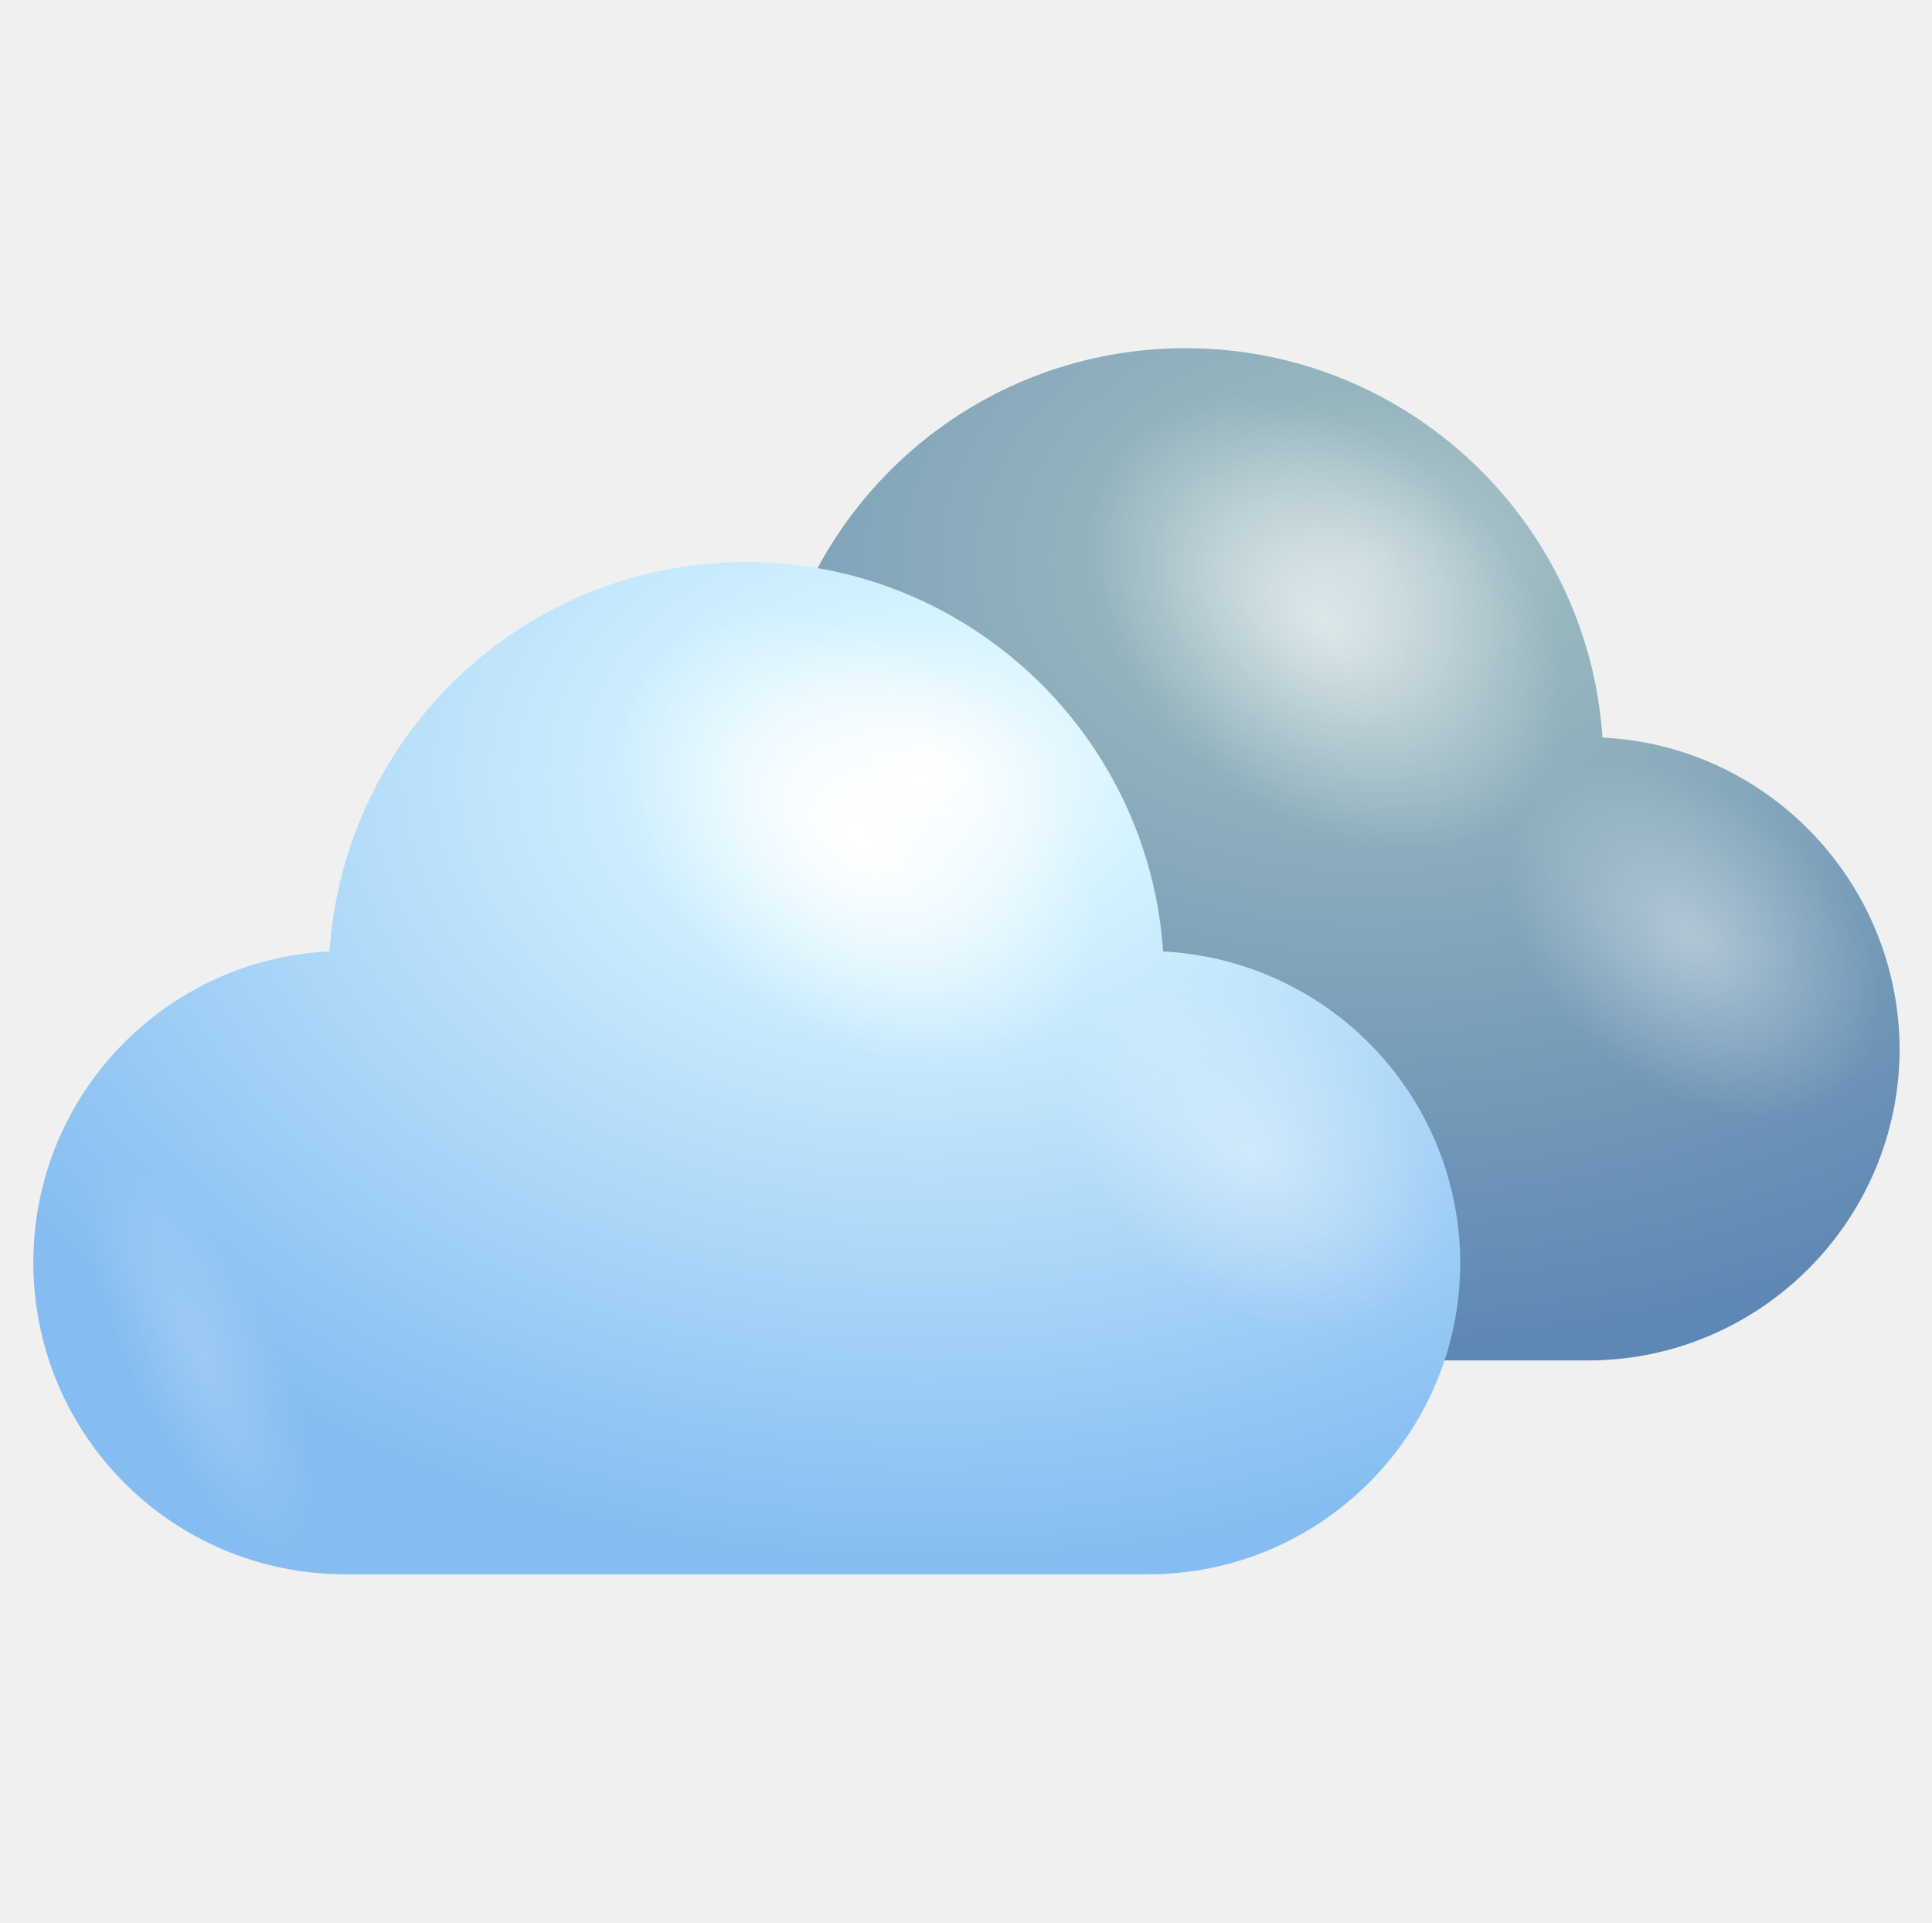
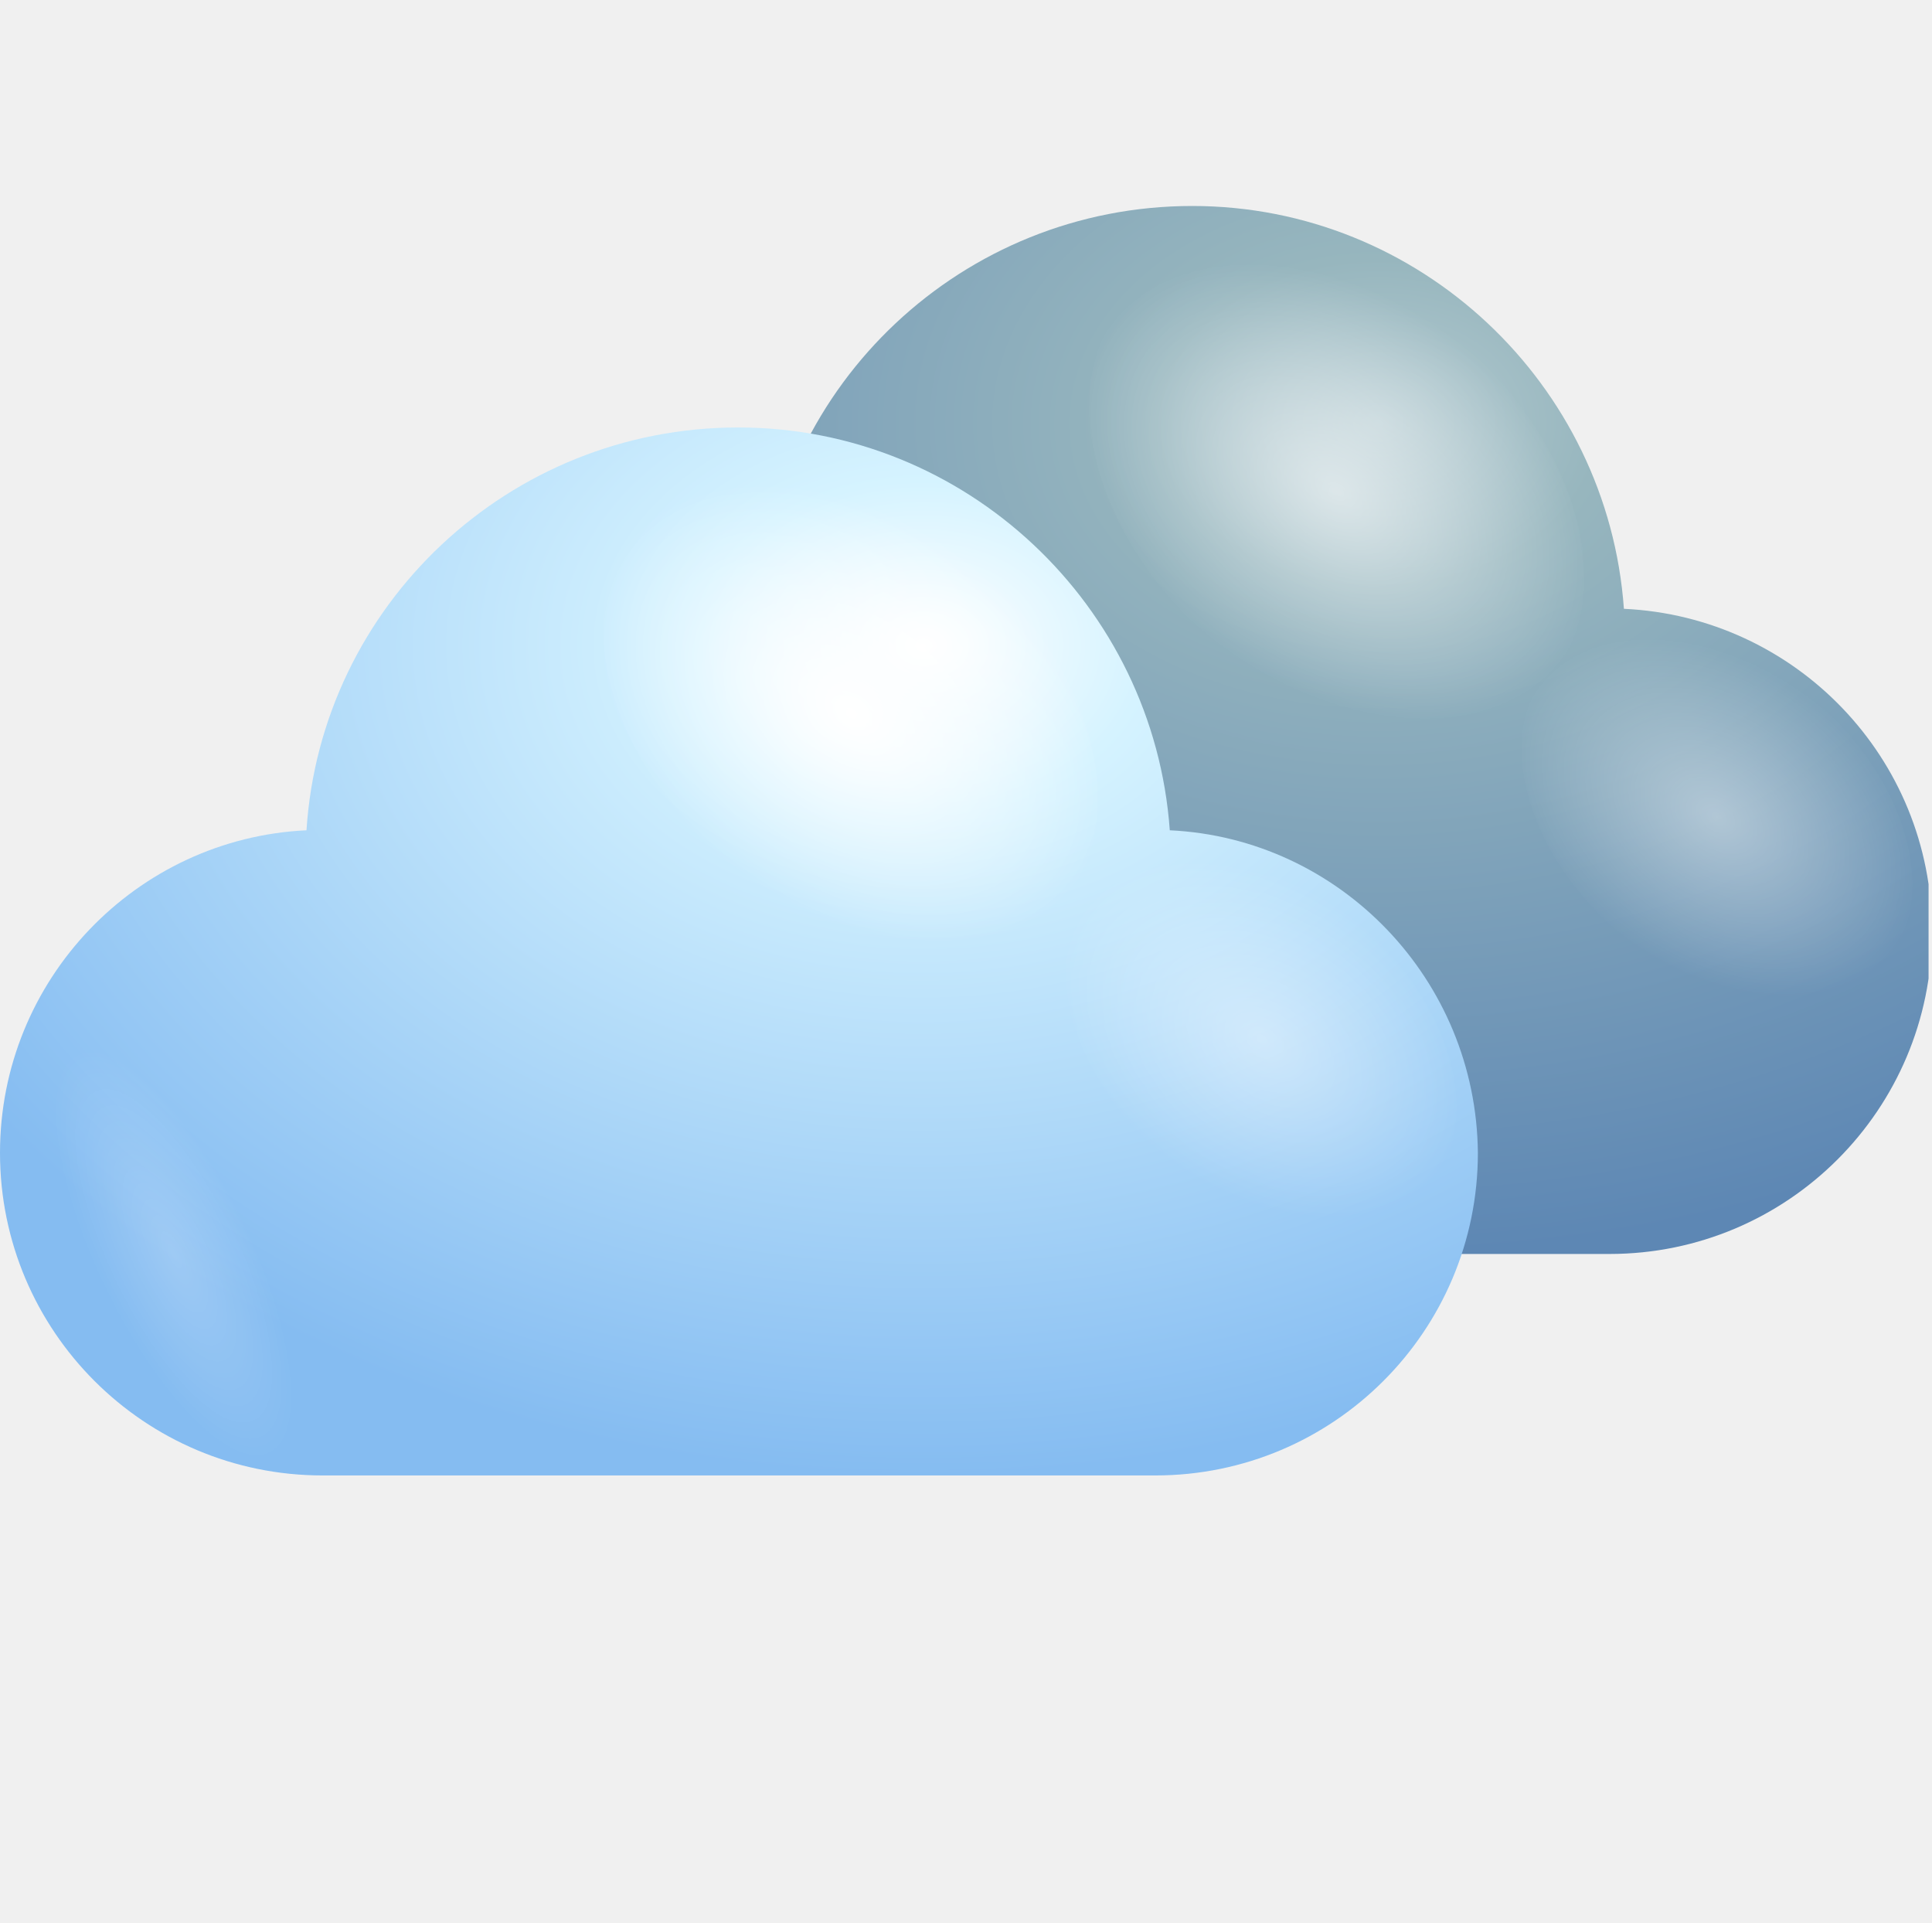
- <svg xmlns="http://www.w3.org/2000/svg" version="1.1" id="Capa_1" x="0px" y="0px" viewBox="0 0 197 196" style="enable-background:new 0 0 197 196;" xml:space="preserve">
-   <style type="text/css">
- 	.st0{fill:url(#SVGID_1_);}
- 	.st1{opacity:0.6;fill:url(#SVGID_00000134239873281945795260000005291314402329201571_);}
- 	.st2{opacity:0.4;fill:url(#SVGID_00000140010001544641698450000001503917409236610691_);}
- 	.st3{opacity:0.2;fill:url(#SVGID_00000000198618813820844930000010192978492850598288_);}
- 	.st4{fill:url(#SVGID_00000144311254037514677300000014781479365405385394_);}
- 	.st5{fill:url(#SVGID_00000005948367975344978920000017801874190700195753_);}
- 	.st6{opacity:0.4;fill:url(#SVGID_00000000217414266894484190000015959749928607162765_);}
- 	.st7{opacity:0.2;fill:url(#SVGID_00000141452990185204115860000009841467573224761504_);}
- </style>
-   <g>
-     <g>
-       <radialGradient id="SVGID_1_" cx="139.232" cy="57.217" r="110.934" gradientTransform="matrix(-1 0 0 -0.7305 278.4643 99.0125)" gradientUnits="userSpaceOnUse">
-         <stop offset="0" style="stop-color:#B6CCD2" />
-         <stop offset="0.198" style="stop-color:#97B6BE" />
-         <stop offset="1" style="stop-color:#5D87B4" />
-       </radialGradient>
-       <path class="st0" d="M163.4,75.2c-1.5-22.2-20-39.7-42.5-39.7c-22.6,0-41,17.5-42.5,39.7C61.5,76,48.2,89.9,48.2,106.9    c0,17.6,14.2,31.8,31.8,31.8h81.9c17.5,0,31.8-14.2,31.8-31.8C193.6,89.9,180.2,76,163.4,75.2z" />
-       <radialGradient id="SVGID_00000042017467284031906700000012643625352903456437_" cx="1121.31" cy="-1832.057" r="13.384" gradientTransform="matrix(-0.8392 1.1536 -1.6186 -1.3126 -1889.253 -3634.619)" gradientUnits="userSpaceOnUse">
-         <stop offset="0" style="stop-color:#FFFFFF" />
-         <stop offset="1" style="stop-color:#FFFFFF;stop-opacity:0" />
-       </radialGradient>
-       <path style="opacity:0.6;fill:url(#SVGID_00000042017467284031906700000012643625352903456437_);" d="M123.9,79.1    c-12-9.7-16.6-24.5-10.4-33c6.2-8.5,20.9-7.6,32.9,2.1c12,9.7,16.6,24.5,10.4,33C150.6,89.8,135.8,88.8,123.9,79.1z" />
-       <radialGradient id="SVGID_00000082354362556571539890000013265754607926113469_" cx="1122.227" cy="-1855.621" r="10.518" gradientTransform="matrix(-0.8392 1.1536 -1.6186 -1.3126 -1889.253 -3634.619)" gradientUnits="userSpaceOnUse">
-         <stop offset="0" style="stop-color:#FFFFFF" />
-         <stop offset="1" style="stop-color:#FFFFFF;stop-opacity:0" />
-       </radialGradient>
-       <path style="opacity:0.4;fill:url(#SVGID_00000082354362556571539890000013265754607926113469_);" d="M163.7,107.8    c-9.4-7.6-13.1-19.2-8.2-25.9c4.9-6.7,16.5-5.9,25.9,1.7c9.4,7.6,13.1,19.2,8.2,25.9C184.6,116.2,173.1,115.4,163.7,107.8z" />
-       <radialGradient id="SVGID_00000058572917741008739730000011870583221293538711_" cx="65.438" cy="116.822" r="7.691" gradientTransform="matrix(0.901 -0.4338 1.2628 2.6229 -141.042 -161.2073)" gradientUnits="userSpaceOnUse">
-         <stop offset="0" style="stop-color:#FFFFFF" />
-         <stop offset="1" style="stop-color:#FFFFFF;stop-opacity:0" />
-       </radialGradient>
-       <path style="opacity:0.2;fill:url(#SVGID_00000058572917741008739730000011870583221293538711_);" d="M70.9,108.9    c-6.9-10.8-15-16-18-11.6c-3,4.4,0.2,16.7,7.1,27.5c6.9,10.8,15,16,18,11.6C81,132,77.8,119.7,70.9,108.9z" />
-     </g>
-     <g>
-       <radialGradient id="SVGID_00000165956167125152145310000005368907454837622172_" cx="94.448" cy="79.073" r="110.937" gradientTransform="matrix(-1 0 0 -0.7305 188.8953 136.8356)" gradientUnits="userSpaceOnUse">
-         <stop offset="0" style="stop-color:#FFFFFF" />
-         <stop offset="0.198" style="stop-color:#D5F3FF" />
-         <stop offset="1" style="stop-color:#85BCF1" />
-       </radialGradient>
-       <path style="fill:url(#SVGID_00000165956167125152145310000005368907454837622172_);" d="M118.6,97c-1.5-22.2-20-39.7-42.5-39.7    c-22.6,0-41,17.5-42.5,39.7c-16.8,0.8-30.2,14.7-30.2,31.7c0,17.6,14.2,31.8,31.8,31.8h81.9c17.5,0,31.8-14.2,31.8-31.8    C148.8,111.7,135.5,97.9,118.6,97z" />
-       <radialGradient id="SVGID_00000181069539613865917470000011375456890413190302_" cx="1154.347" cy="-1819.674" r="13.384" gradientTransform="matrix(-0.8392 1.1536 -1.6186 -1.3126 -1889.253 -3634.619)" gradientUnits="userSpaceOnUse">
-         <stop offset="0" style="stop-color:#FFFFFF" />
-         <stop offset="1" style="stop-color:#FFFFFF;stop-opacity:0" />
-       </radialGradient>
-       <path style="fill:url(#SVGID_00000181069539613865917470000011375456890413190302_);" d="M76.1,101c-12-9.7-16.6-24.5-10.4-33    c6.2-8.5,20.9-7.6,32.9,2.1c12,9.7,16.6,24.5,10.4,33C102.8,111.6,88.1,110.7,76.1,101z" />
-       <radialGradient id="SVGID_00000158016381520511147600000001500185454225482148_" cx="1153.945" cy="-1844.397" r="10.518" gradientTransform="matrix(-0.8392 1.1536 -1.6186 -1.3126 -1889.253 -3634.619)" gradientUnits="userSpaceOnUse">
-         <stop offset="0" style="stop-color:#FFFFFF" />
-         <stop offset="1" style="stop-color:#FFFFFF;stop-opacity:0" />
-       </radialGradient>
-       <path style="opacity:0.4;fill:url(#SVGID_00000158016381520511147600000001500185454225482148_);" d="M118.9,129.7    c-9.4-7.6-13.1-19.2-8.2-25.9c4.9-6.7,16.5-5.9,25.9,1.7c9.4,7.6,13.1,19.2,8.2,25.9C139.8,138,128.3,137.3,118.9,129.7z" />
-       <radialGradient id="SVGID_00000123439333194650701120000008460413308353336240_" cx="20.653" cy="138.68" r="7.692" gradientTransform="matrix(0.901 -0.4338 1.2628 2.6229 -173.0761 -216.1074)" gradientUnits="userSpaceOnUse">
-         <stop offset="0" style="stop-color:#FFFFFF" />
-         <stop offset="1" style="stop-color:#FFFFFF;stop-opacity:0" />
-       </radialGradient>
-       <path style="opacity:0.2;fill:url(#SVGID_00000123439333194650701120000008460413308353336240_);" d="M26.1,130.7    c-6.9-10.8-15-16-18-11.6c-3,4.4,0.2,16.7,7.1,27.5c6.9,10.8,15,16,18,11.6C36.2,153.9,33,141.6,26.1,130.7z" />
-     </g>
+ <svg xmlns="http://www.w3.org/2000/svg" width="197" height="196" viewBox="0 0 197 196" fill="none">
+   <g clip-path="url(#clip0_1_410)">
+     <path d="M165.585 62.069C163.949 39.162 144.805 21 121.571 21C98.173 21 79.029 39.162 77.557 62.069C60.213 62.887 46.305 77.286 46.305 94.957C46.305 113.119 61.031 127.845 79.193 127.845H164.112C182.274 127.845 197 113.119 197 94.957C197 77.286 183.092 62.887 165.585 62.069Z" fill="url(#paint0_radial_1_410)" />
+     <path opacity="0.6" d="M124.68 66.16C112.244 56.179 107.499 40.798 113.881 31.963C120.262 23.127 135.642 24.109 147.914 34.09C160.349 44.071 165.094 59.451 158.713 68.287C152.332 77.122 137.115 76.141 124.68 66.16Z" fill="url(#paint1_radial_1_410)" />
+     <path opacity="0.4" d="M165.912 95.775C156.095 87.921 152.332 75.813 157.404 68.941C162.476 62.069 174.42 62.724 184.238 70.741C194.055 78.595 197.818 90.703 192.746 97.575C187.674 104.447 175.566 103.792 165.912 95.775Z" fill="url(#paint2_radial_1_410)" />
+     <path opacity="0.2" d="M69.703 96.921C62.503 85.631 54.159 80.231 51.05 84.812C47.941 89.394 51.214 102.156 58.413 113.283C65.612 124.572 73.957 129.972 77.066 125.391C80.174 120.973 76.902 108.21 69.703 96.921Z" fill="url(#paint3_radial_1_410)" />
+     <path d="M119.28 84.649C117.644 61.742 98.5 43.581 75.266 43.581C51.868 43.581 32.724 61.742 31.252 84.649C13.908 85.468 0 99.866 0 117.537C0 135.699 14.726 150.425 32.888 150.425H117.807C135.969 150.425 150.695 135.699 150.695 117.537C150.532 99.866 136.624 85.468 119.28 84.649Z" fill="url(#paint4_radial_1_410)" />
+     <path d="M75.102 88.739C62.667 78.758 57.922 63.377 64.303 54.542C70.684 45.706 86.065 46.688 98.337 56.669C110.772 66.65 115.517 82.03 109.135 90.866C102.754 99.865 87.537 98.883 75.102 88.739Z" fill="url(#paint5_radial_1_410)" />
+     <path opacity="0.4" d="M119.444 118.52C109.626 110.666 105.863 98.558 110.935 91.686C116.007 84.814 127.952 85.468 137.769 93.486C147.586 101.34 151.35 113.448 146.277 120.32C141.205 127.192 129.261 126.374 119.444 118.52Z" fill="url(#paint6_radial_1_410)" />
+     <path opacity="0.2" d="M23.398 119.664C16.198 108.374 7.854 102.975 4.745 107.556C1.636 112.138 4.909 124.9 12.108 136.026C19.307 147.316 27.652 152.716 30.761 148.134C33.87 143.553 30.597 130.79 23.398 119.664Z" fill="url(#paint7_radial_1_410)" />
  </g>
+   <defs>
+     <radialGradient id="paint0_radial_1_410" cx="0" cy="0" r="1" gradientUnits="userSpaceOnUse" gradientTransform="translate(140.577 43.4193) rotate(180) scale(114.954 83.9736)">
+       <stop stop-color="#B6CCD2" />
+       <stop offset="0.198" stop-color="#97B6BE" />
+       <stop offset="1" stop-color="#5D87B4" />
+     </radialGradient>
+     <radialGradient id="paint1_radial_1_410" cx="0" cy="0" r="1" gradientUnits="userSpaceOnUse" gradientTransform="translate(136.307 50.1208) rotate(126.034) scale(19.7851 28.8627)">
+       <stop stop-color="white" />
+       <stop offset="1" stop-color="white" stop-opacity="0" />
+     </radialGradient>
+     <radialGradient id="paint2_radial_1_410" cx="0" cy="0" r="1" gradientUnits="userSpaceOnUse" gradientTransform="translate(175.033 83.2673) rotate(126.034) scale(15.5489 22.6829)">
+       <stop stop-color="white" />
+       <stop offset="1" stop-color="white" stop-opacity="0" />
+     </radialGradient>
+     <radialGradient id="paint3_radial_1_410" cx="0" cy="0" r="1" gradientUnits="userSpaceOnUse" gradientTransform="translate(64.1146 105.18) rotate(-25.7092) scale(7.96976 23.2006)">
+       <stop stop-color="white" />
+       <stop offset="1" stop-color="white" stop-opacity="0" />
+     </radialGradient>
+     <radialGradient id="paint4_radial_1_410" cx="0" cy="0" r="1" gradientUnits="userSpaceOnUse" gradientTransform="translate(94.1703 66.0686) rotate(180) scale(114.956 83.9754)">
+       <stop stop-color="white" />
+       <stop offset="0.198" stop-color="#D5F3FF" />
+       <stop offset="1" stop-color="#85BCF1" />
+     </radialGradient>
+     <radialGradient id="paint5_radial_1_410" cx="0" cy="0" r="1" gradientUnits="userSpaceOnUse" gradientTransform="translate(86.8084 72.769) rotate(126.034) scale(19.7854 28.8631)">
+       <stop stop-color="white" />
+       <stop offset="1" stop-color="white" stop-opacity="0" />
+     </radialGradient>
+     <radialGradient id="paint6_radial_1_410" cx="0" cy="0" r="1" gradientUnits="userSpaceOnUse" gradientTransform="translate(128.625 105.918) rotate(126.034) scale(15.5487 22.6825)">
+       <stop stop-color="white" />
+       <stop offset="1" stop-color="white" stop-opacity="0" />
+     </radialGradient>
+     <radialGradient id="paint7_radial_1_410" cx="0" cy="0" r="1" gradientUnits="userSpaceOnUse" gradientTransform="translate(17.7089 127.83) rotate(-25.7092) scale(7.97009 23.2016)">
+       <stop stop-color="white" />
+       <stop offset="1" stop-color="white" stop-opacity="0" />
+     </radialGradient>
+     <clipPath id="clip0_1_410">
+       <rect width="196.611" height="195.398" fill="white" transform="translate(0.0385742)" />
+     </clipPath>
+   </defs>
</svg>
